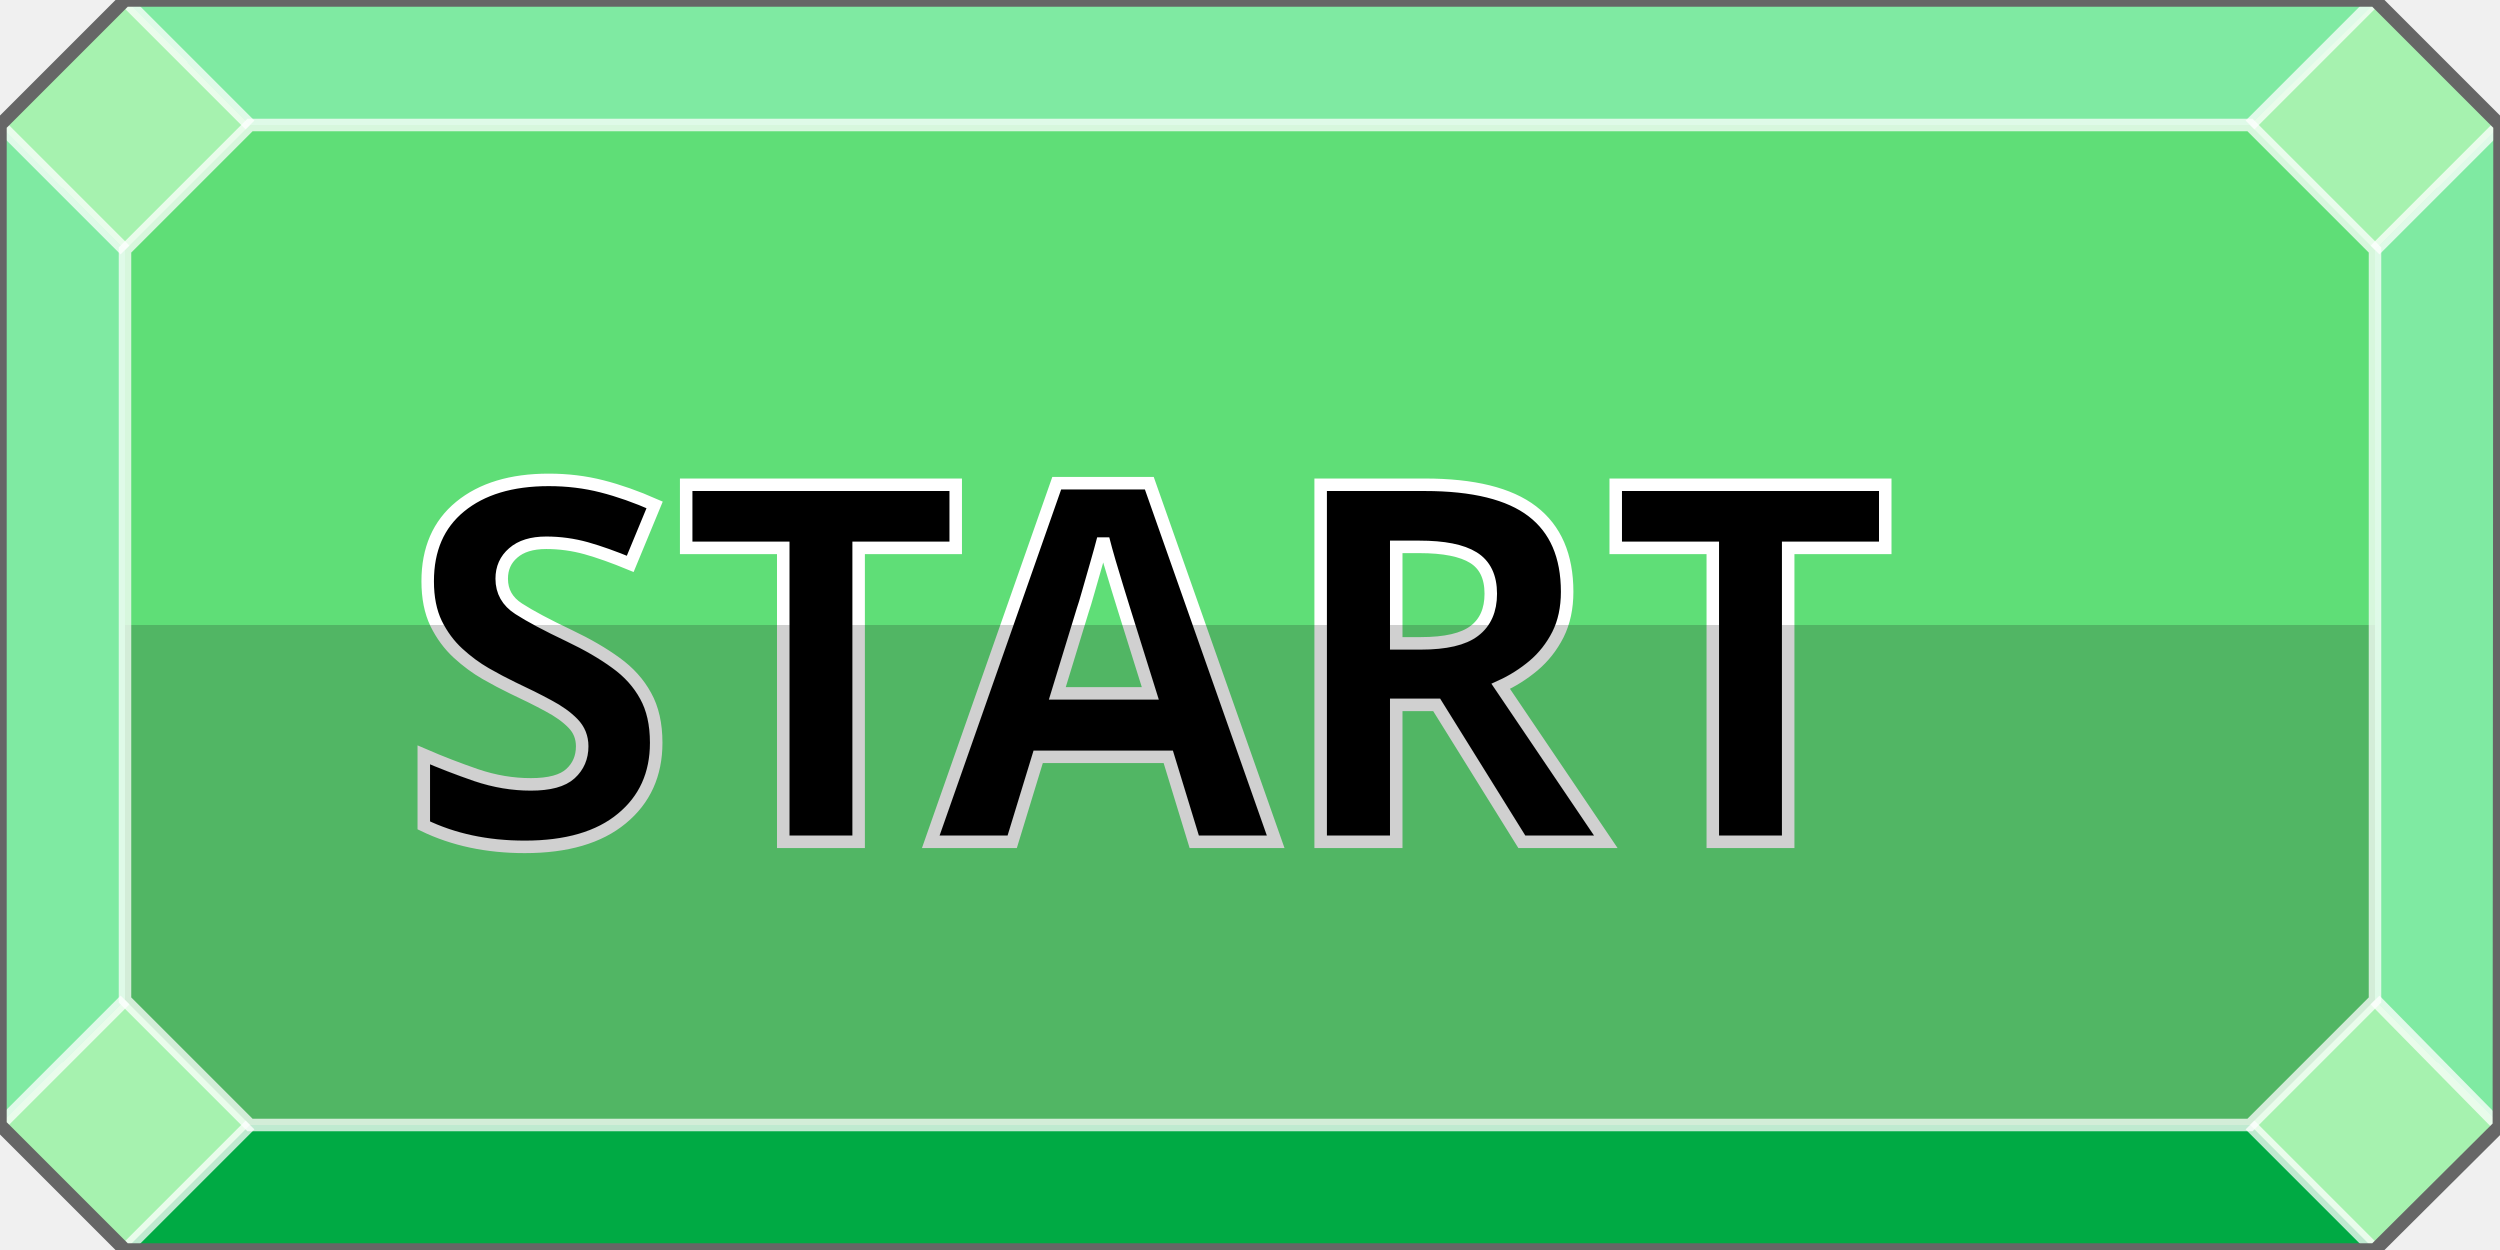
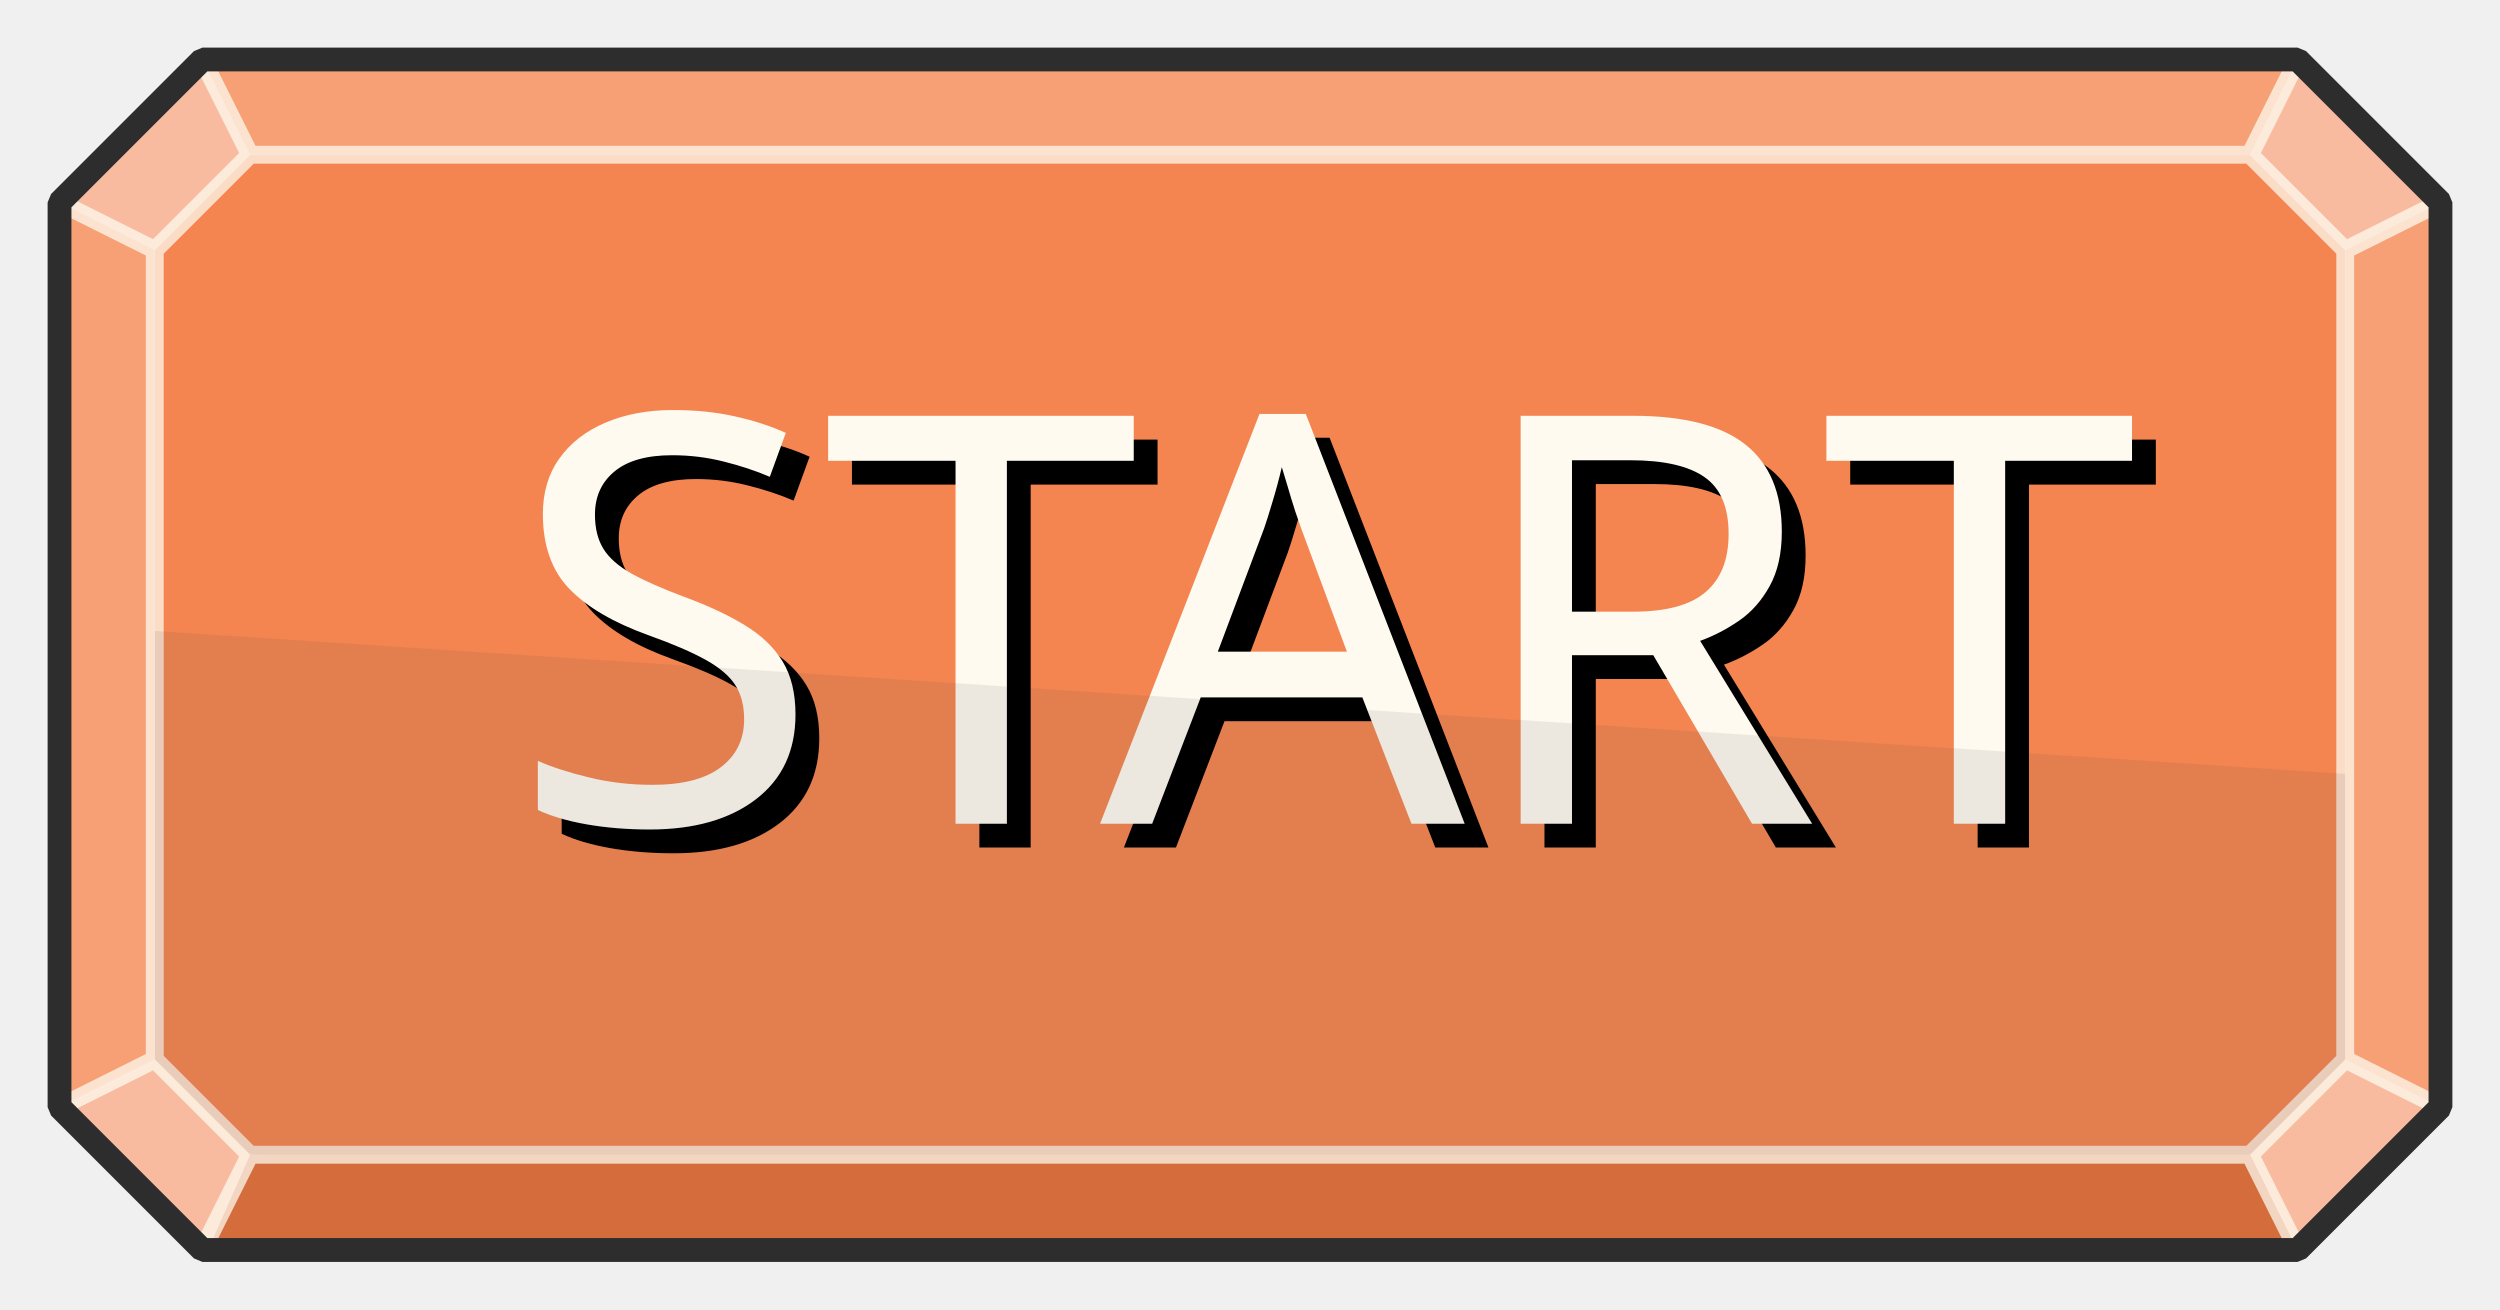
- <svg xmlns="http://www.w3.org/2000/svg" width="200" height="100" viewBox="0 0 200 100" version="1.1" id="svg1">
+ <svg xmlns="http://www.w3.org/2000/svg" width="210" height="110" viewBox="-5 -5 210 110" version="1.1" id="svg1">
  <defs id="defs1" />
  <g id="layer3" style="display:inline">
-     <path style="display:inline;fill:#5fde77;fill-opacity:1;stroke:none;stroke-width:0.231;paint-order:fill markers stroke" d="m 14.5,5 h 171 l 9.5,9 V 86 L 185.5,95 H 14.5 L 5,86 V 14 Z" id="path1" />
-     <path style="fill:#a6f2af;fill-opacity:1;stroke:none;stroke-width:0.25;paint-order:fill markers stroke" d="M 0,10 10,20 20,10 10.125,0.125 Z" id="path2" />
-     <path style="fill:#a6f2af;fill-opacity:1;stroke:none;stroke-width:0.25;paint-order:fill markers stroke" d="m 190,0 -10,10 10,10 10,-10 z" id="path3" />
-     <path style="fill:#a6f2af;fill-opacity:1;stroke:none;stroke-width:0.25;paint-order:fill markers stroke" d="M 200.125,90.125 190,80 l -10,10 10,10 z" id="path4" />
-     <path style="fill:#a6f2af;fill-opacity:1;stroke:none;stroke-width:0.25;paint-order:fill markers stroke" d="M 10.125,100.125 20,90 10,80 0,90 Z" id="path5" />
-     <path style="fill:#7feaa2;fill-opacity:1;stroke:none;stroke-width:0.25;paint-order:fill markers stroke" d="M 10,80 V 20 L 0,10 v 80 z" id="path6" />
-     <path style="fill:#7feaa2;fill-opacity:1;stroke:none;stroke-width:0.25;paint-order:fill markers stroke" d="M 20,10 10.125,0.125 h 180 L 180,10 Z" id="path7" />
-     <path style="fill:#7feaa2;fill-opacity:1;stroke:none;stroke-width:0.25;paint-order:fill markers stroke" d="M 190,20 200,10 V 90 L 190,80 Z" id="path8" />
-     <path style="fill:#00aa44;fill-opacity:1;stroke:none;stroke-width:0.25;paint-order:fill markers stroke" d="M 180,90 H 20 l -10,10 h 180 z" id="path9" />
+     <path style="display:inline;fill:#f48550;fill-opacity:1;stroke:none;stroke-width:0.231;paint-order:fill markers stroke" d="m 16,8 h 168 l 8,8 V 84 L 185.5,95 16,92 8,84 V 16 Z" id="path1" />
+     <path style="fill:#f9bba0;fill-opacity:1;stroke:none;stroke-width:0.25;paint-order:fill markers stroke" d="M 0,12 8,16 16,8 12,0 Z" id="path2" />
+     <path style="fill:#f9bba0;fill-opacity:1;stroke:none;stroke-width:0.25;paint-order:fill markers stroke" d="m 188,0 -4,8 8,8 8,-4 z" id="path3" />
+     <path style="fill:#f9bba0;fill-opacity:1;stroke:none;stroke-width:0.25;paint-order:fill markers stroke" d="m 200,88 -8,-4 -8,8 4,8 z" id="path4" />
+     <path style="fill:#f9bba0;fill-opacity:1;stroke:none;stroke-width:0.25;paint-order:fill markers stroke" d="M 12.469,100 16,92 8,84 0,88 Z" id="path5" />
+     <path style="fill:#f7a075;fill-opacity:1;stroke:none;stroke-width:0.25;paint-order:fill markers stroke" d="M 8,84 V 16 L 0,12 v 76 z" id="path6" />
+     <path style="fill:#f7a075;fill-opacity:1;stroke:none;stroke-width:0.25;paint-order:fill markers stroke" d="M 16,8 12,0 h 176 l -4,8 z" id="path7" />
+     <path style="fill:#f7a075;fill-opacity:1;stroke:none;stroke-width:0.25;paint-order:fill markers stroke" d="m 192,16 8,-4 v 76 l -8,-4 z" id="path8" />
+     <path style="fill:#d46c3b;fill-opacity:1;stroke:none;stroke-width:0.25;paint-order:fill markers stroke" d="M 184,92 H 16 l -3.531,8 H 188 Z" id="path9" />
+     <path id="path39" style="display:inline;opacity:0.75;fill:none;fill-opacity:1;stroke:#fefaef;stroke-width:1.5;stroke-dasharray:none;stroke-opacity:1;paint-order:fill markers stroke" d="m 8,16 8,-8 h 168 l 8,8 v 68 l -8,8 H 16 L 8,84 Z M 8,16 0,12 M 16,8 12,0 m 172,8 4,-8 m 4,16 8,-4 m -8,72 8,4 m -16,4 4,8 M 16,92 12,100 M 8,84 0,88" />
  </g>
-   <text xml:space="preserve" style="font-style:normal;font-variant:normal;font-weight:bold;font-stretch:normal;font-size:40px;font-family:Imperator;-inkscape-font-specification:'Imperator, Bold';font-variant-ligatures:normal;font-variant-caps:normal;font-variant-numeric:normal;font-variant-east-asian:normal;text-align:start;writing-mode:lr-tb;direction:ltr;text-anchor:start;display:inline;fill:#000000;fill-opacity:1;stroke:#ffffff;stroke-width:1;stroke-dasharray:none;paint-order:fill markers stroke" x="32.06" y="67.34" id="text9">
-     <tspan id="tspan9" x="32.06" y="67.34">START</tspan>
-   </text>
-   <path style="mix-blend-mode:darken;fill:#1a1a1a;fill-opacity:1;stroke:none;stroke-width:1;stroke-dasharray:none;stroke-opacity:1;paint-order:fill markers stroke;opacity:0.207" d="M 10,50 H 190 V 80 L 180,90 H 20 L 10,80 Z" id="path10" />
-   <g id="layer2" style="display:inline">
-     <path style="opacity:0.75;fill:#ffffff;fill-opacity:1;stroke:#ffffff;stroke-width:1;stroke-dasharray:none;stroke-opacity:1;paint-order:fill markers stroke" d="M 10,80 0,90" id="path11" />
-     <path style="opacity:0.75;fill:#ffffff;fill-opacity:1;stroke:#ffffff;stroke-width:1;stroke-dasharray:none;stroke-opacity:1;paint-order:fill markers stroke" d="M 20,90 10,100" id="path12" />
-     <path style="opacity:0.75;fill:#ffffff;fill-opacity:1;stroke:#ffffff;stroke-width:1;stroke-dasharray:none;stroke-opacity:1;paint-order:fill markers stroke" d="m 180,90 10,10" id="path13" />
-     <path style="opacity:0.75;fill:#ffffff;fill-opacity:1;stroke:#ffffff;stroke-width:1;stroke-dasharray:none;stroke-opacity:1;paint-order:fill markers stroke" d="m 190,80 9.946,10.107" id="path14" />
-     <path style="opacity:0.75;fill:#ffffff;fill-opacity:1;stroke:#ffffff;stroke-width:1;stroke-dasharray:none;stroke-opacity:1;paint-order:fill markers stroke" d="M 190,20 200,10" id="path15" />
-     <path style="opacity:0.75;fill:#ffffff;fill-opacity:1;stroke:#ffffff;stroke-width:1;stroke-dasharray:none;stroke-opacity:1;paint-order:fill markers stroke" d="M 180,10 190,0" id="path16" />
-     <path style="opacity:0.75;fill:#ffffff;fill-opacity:1;stroke:#ffffff;stroke-width:1;stroke-dasharray:none;stroke-opacity:1;paint-order:fill markers stroke" d="M 20,10 10,0" id="path17" />
-     <path style="opacity:0.75;fill:#ffffff;fill-opacity:1;stroke:#ffffff;stroke-width:1;stroke-dasharray:none;stroke-opacity:1;paint-order:fill markers stroke" d="M 10,20 0,10" id="path18" />
-     <path style="opacity:0.75;fill:none;fill-opacity:1;stroke:#ffffff;stroke-width:1;stroke-dasharray:none;stroke-opacity:1;paint-order:fill markers stroke" d="M 10,20 20,10 h 160 l 10,10 V 80 L 180,90 H 20 L 10,80 Z" id="path39" />
+   <g id="g2" transform="translate(0.8320007,-3.119934)">
+     <text xml:space="preserve" style="font-style:normal;font-variant:normal;font-weight:normal;font-stretch:normal;font-size:48px;font-family:'Bubblegum Sans';-inkscape-font-specification:'Bubblegum Sans, Normal';font-variant-ligatures:normal;font-variant-caps:normal;font-variant-numeric:normal;font-variant-east-asian:normal;text-align:start;writing-mode:lr-tb;direction:ltr;text-anchor:start;display:inline;fill:#000000;fill-opacity:1;stroke:none;stroke-width:1;stroke-dasharray:none;paint-order:fill markers stroke" x="38.896" y="69.312" id="text9">
+       <tspan id="tspan9" x="38.896" y="69.312">START</tspan>
+     </text>
+     <text xml:space="preserve" style="font-style:normal;font-variant:normal;font-weight:normal;font-stretch:normal;font-size:48px;font-family:'Bubblegum Sans';-inkscape-font-specification:'Bubblegum Sans, Normal';font-variant-ligatures:normal;font-variant-caps:normal;font-variant-numeric:normal;font-variant-east-asian:normal;text-align:start;writing-mode:lr-tb;direction:ltr;text-anchor:start;display:inline;fill:#fefaef;fill-opacity:1;stroke:none;stroke-width:1;stroke-dasharray:none;paint-order:fill markers stroke" x="36.896" y="67.312" id="text1">
+       <tspan id="tspan1" x="36.896" y="67.312">START</tspan>
+     </text>
  </g>
-   <path style="display:inline;fill:none;fill-opacity:1;stroke:#666666;stroke-width:1.073;stroke-dasharray:none;stroke-opacity:1;paint-order:fill markers stroke" d="M 10,0 H 190 L 200,10 199.946,90.107 190,100 H 10 L 0,90 V 10 Z" id="path1-6" />
+   <path style="display:inline;opacity:0.1;mix-blend-mode:darken;fill:#4c4c4c;fill-opacity:1;stroke:none;stroke-width:1;stroke-dasharray:none;stroke-opacity:1;paint-order:fill markers stroke" d="m 8,48 184,12 v 24 l -8,8 H 16 L 8,84 Z" id="path10" />
+   <path style="display:inline;fill:none;fill-opacity:1;stroke:#2d2d2d;stroke-width:2;stroke-linecap:butt;stroke-linejoin:bevel;stroke-dasharray:none;stroke-opacity:1;paint-order:fill markers stroke" d="m 12,0 h 176 l 12,12 v 76 l -12,12 H 12 L 0,88 V 12 Z" id="path1-6" />
</svg>
